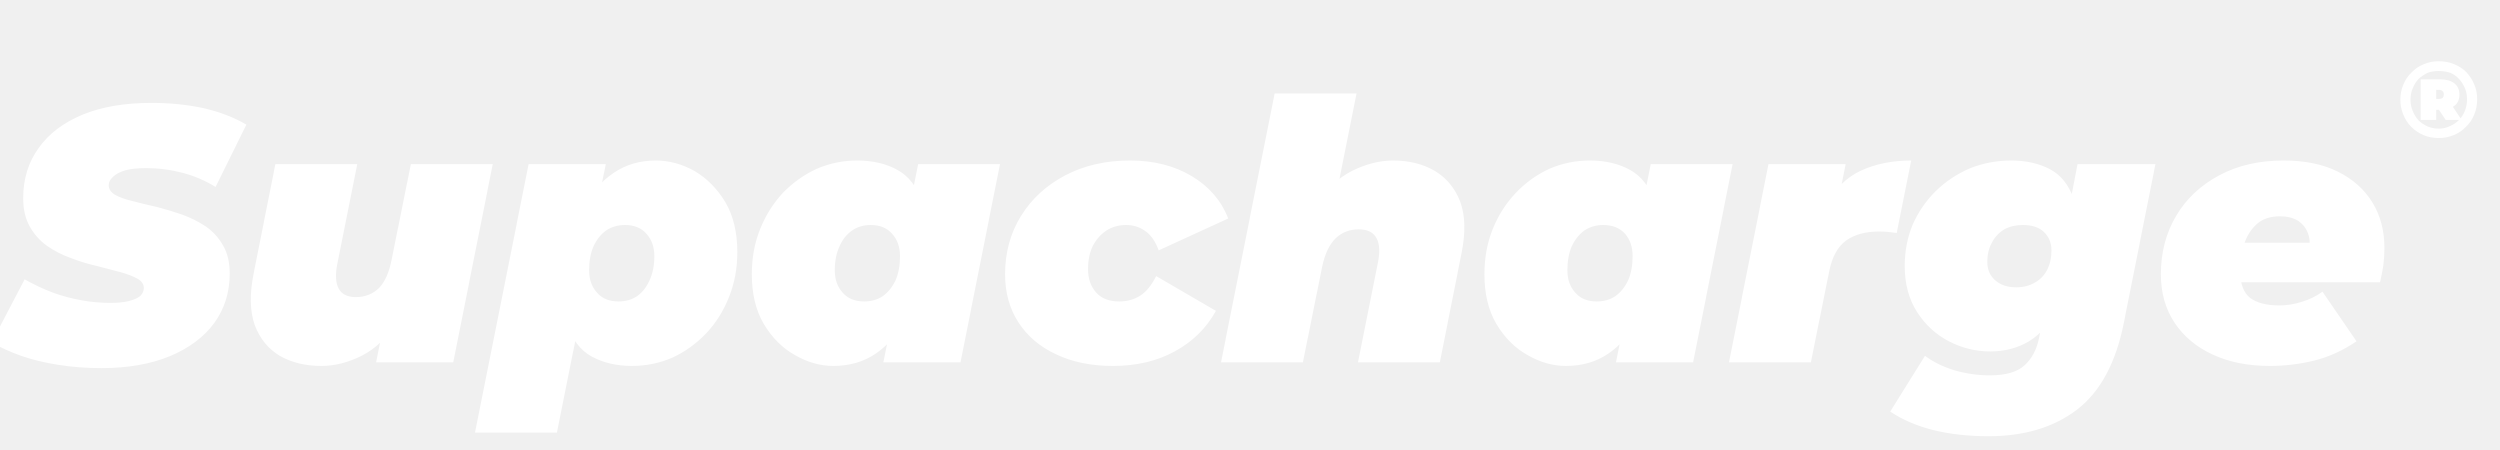
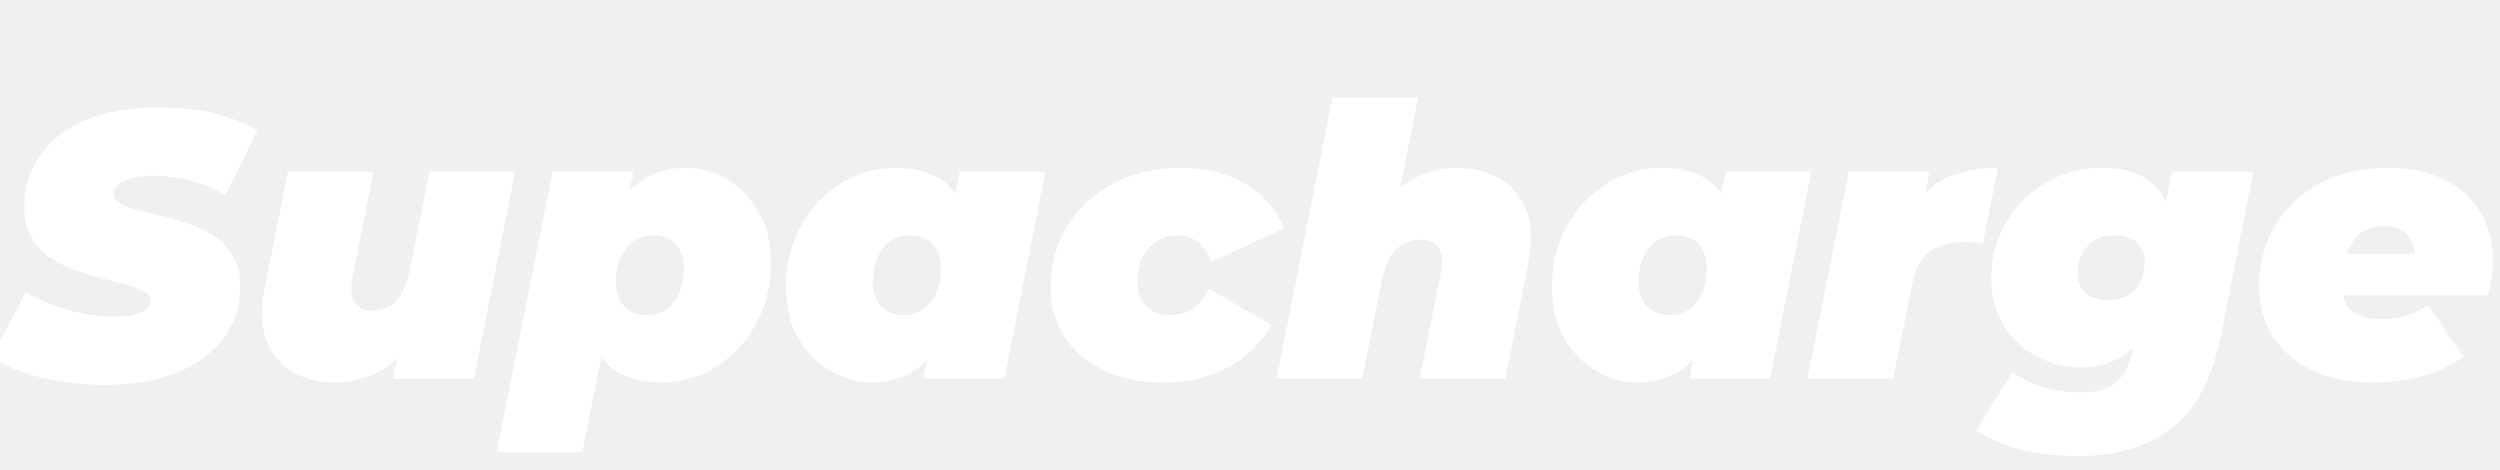
- <svg xmlns="http://www.w3.org/2000/svg" viewBox="0 0 690 124" width="690" height="124" role="img" aria-label="Supacharge">
-   <path fill="#FFFFFF" d="M28 101.6Q21.8 101.6 16.1 100.7Q10.4 99.8 5.8 98.2Q1.1 96.5 -2.3 94.5L6.8 77.1Q10.7 79.3 14.7 80.8Q18.6 82.2 22.6 82.9Q26.5 83.6 30.4 83.6Q33.5 83.6 35.5 83.1Q37.6 82.6 38.7 81.7Q39.7 80.7 39.7 79.5Q39.7 77.9 37.9 76.9Q36.1 75.9 33.2 75.1Q30.2 74.3 26.7 73.4Q23.1 72.6 19.5 71.2Q15.9 69.9 12.9 67.8Q10 65.7 8.2 62.5Q6.4 59.3 6.4 54.7Q6.4 46.7 10.7 40.8Q14.9 34.9 22.9 31.6Q30.8 28.4 41.8 28.4Q49.6 28.4 56.4 29.9Q63.1 31.5 68 34.4L59.5 51.6Q55.3 49 50.4 47.7Q45.4 46.4 40.3 46.4Q36.9 46.4 34.6 47Q32.3 47.7 31.2 48.8Q30 49.9 30 51.1Q30 52.7 31.8 53.8Q33.6 54.8 36.6 55.5Q39.6 56.3 43.2 57.1Q46.7 58 50.2 59.2Q53.8 60.5 56.8 62.5Q59.8 64.6 61.6 67.8Q63.4 70.9 63.4 75.5Q63.4 83.3 59.1 89.2Q54.8 95 46.9 98.3Q38.9 101.6 28 101.6Z M88.7 101Q82.1 101 77.2 98.2Q72.4 95.3 70.3 89.7Q68.3 84 70 75.5L76 45.3H98.6L93.1 72.8Q92.2 77.3 93.5 79.7Q94.8 82 98.2 82Q102 82 104.6 79.5Q107.1 76.9 108.1 71.6L113.4 45.3H136L125.1 100H103.8L106.9 84.7L109.5 88.9Q105.6 95.2 100 98.1Q94.3 101 88.7 101Z M174.4 101Q168.1 101 163.3 98.4Q158.6 95.8 156.6 89.6Q154.5 83.4 156.2 72.7Q157.7 63.8 161 57.4Q164.3 51.1 169.4 47.7Q174.4 44.3 181 44.3Q186.5 44.3 191.7 47.2Q196.8 50.2 200.2 55.8Q203.5 61.4 203.5 69.6Q203.5 76.3 201.2 82Q198.9 87.8 194.9 92Q190.8 96.3 185.6 98.7Q180.3 101 174.4 101ZM131.1 119.4 145.9 45.3H167.2L165.7 52.7L162 72.7L159.1 92.5L153.7 119.4ZM170.7 83.2Q173.7 83.2 175.9 81.7Q178.1 80.1 179.3 77.3Q180.6 74.5 180.6 70.7Q180.6 66.9 178.4 64.5Q176.3 62.1 172.5 62.1Q169.6 62.1 167.3 63.6Q165.1 65.2 163.8 68Q162.6 70.8 162.6 74.6Q162.6 78.4 164.8 80.8Q166.9 83.2 170.7 83.2Z M230 101Q224.6 101 219.4 98Q214.2 95.1 210.8 89.4Q207.5 83.8 207.5 75.7Q207.5 68.9 209.8 63.2Q212.1 57.5 216.1 53.2Q220.2 49 225.4 46.6Q230.7 44.3 236.6 44.3Q243 44.3 247.7 46.9Q252.4 49.5 254.4 55.6Q256.5 61.8 254.8 72.6Q253.4 81.4 250.1 87.8Q246.7 94.2 241.7 97.6Q236.7 101 230 101ZM238.5 83.2Q241.5 83.2 243.7 81.7Q245.9 80.1 247.2 77.3Q248.4 74.5 248.4 70.7Q248.4 66.9 246.2 64.5Q244.1 62.1 240.3 62.1Q237.4 62.1 235.2 63.6Q232.9 65.2 231.7 68Q230.4 70.8 230.4 74.6Q230.4 78.4 232.6 80.8Q234.7 83.2 238.5 83.2ZM243.8 100 245.3 92.6 249 72.6 251.9 52.8 253.4 45.3H276L265.1 100Z M307.2 101Q298.2 101 291.5 97.8Q284.8 94.7 281.1 89Q277.4 83.3 277.4 75.7Q277.4 66.7 281.8 59.6Q286.2 52.5 294 48.4Q301.8 44.3 311.9 44.3Q321.7 44.3 328.9 48.6Q336.1 52.9 339 60.3L319.8 69.1Q318.4 65.3 316 63.7Q313.7 62.1 310.8 62.1Q307.8 62.1 305.4 63.6Q303 65.2 301.6 67.9Q300.3 70.6 300.3 74.3Q300.3 78.2 302.5 80.7Q304.7 83.2 308.9 83.2Q312.2 83.2 314.7 81.6Q317.2 80 319.1 76.2L335.6 85.8Q331.6 93 324.2 97Q316.9 101 307.2 101Z M384.5 44.3Q391 44.3 395.9 47.1Q400.8 50 403 55.6Q405.1 61.3 403.4 69.8L397.4 100H374.8L380.3 72.5Q381.2 68 379.9 65.7Q378.6 63.3 375 63.3Q371.2 63.3 368.6 65.8Q366 68.4 364.9 73.7L359.6 100H337L351.8 25.8H374.4L367.5 60.4L363.5 56.4Q367.4 50.1 373.1 47.2Q378.9 44.3 384.5 44.3Z M432.2 101Q426.8 101 421.6 98Q416.4 95.1 413 89.4Q409.7 83.8 409.7 75.7Q409.7 68.9 412 63.2Q414.3 57.5 418.4 53.2Q422.4 49 427.6 46.6Q432.9 44.3 438.8 44.3Q445.2 44.3 449.9 46.9Q454.6 49.5 456.6 55.6Q458.7 61.8 457 72.6Q455.6 81.4 452.2 87.8Q448.9 94.2 443.9 97.6Q438.9 101 432.2 101ZM440.7 83.2Q443.7 83.2 445.9 81.7Q448.1 80.1 449.4 77.3Q450.6 74.5 450.6 70.7Q450.6 66.9 448.5 64.5Q446.3 62.1 442.5 62.1Q439.6 62.1 437.3 63.6Q435.1 65.2 433.8 68Q432.6 70.8 432.6 74.6Q432.6 78.4 434.8 80.8Q436.9 83.2 440.7 83.2ZM446 100 447.5 92.6 451.2 72.6 454.1 52.8 455.6 45.3H478.2L467.3 100Z M477.2 100 488.1 45.3H509.4L506.3 60.8L504.2 56.4Q507.6 49.9 513.6 47.1Q519.7 44.3 527.5 44.3L523.5 64.3Q522.1 64.1 521 64Q519.8 63.9 518.6 63.9Q513 63.9 509.5 66.4Q506.1 68.9 504.9 74.7L499.8 100Z M548.8 120.4Q540.5 120.4 533.6 118.7Q526.8 117 521.7 113.6L531.3 98.2Q534.6 100.7 539.4 102.2Q544.3 103.6 549.2 103.6Q555.8 103.6 558.8 100.8Q561.8 98.1 562.8 93.2L564.2 86.2L568.3 70.6L571.8 53.6L573.4 45.3H594.9L586.2 89Q582.9 105.7 573.2 113.1Q563.6 120.4 548.8 120.4ZM549.3 97Q543.3 97 537.9 94.2Q532.5 91.4 529.1 86.1Q525.7 80.8 525.7 73.4Q525.7 67.3 527.9 62Q530.2 56.8 534.2 52.8Q538.3 48.8 543.6 46.5Q549 44.3 555.1 44.3Q561.2 44.3 565.8 46.7Q570.3 49.1 572.3 54.8Q574.3 60.6 572.6 70.6Q571.1 79.6 567.9 85.4Q564.7 91.3 560 94.2Q555.3 97 549.3 97ZM556.5 79.3Q559.4 79.3 561.6 78Q563.8 76.8 565 74.5Q566.2 72.2 566.2 69.1Q566.2 66 564.1 64Q562.1 62.1 558.3 62.1Q555.4 62.1 553.2 63.3Q551 64.6 549.8 66.9Q548.5 69.2 548.5 72.3Q548.5 75.4 550.6 77.3Q552.8 79.3 556.5 79.3Z M626.5 101Q617.5 101 610.8 97.9Q604 94.8 600.2 89.1Q596.4 83.4 596.4 75.7Q596.4 66.7 600.6 59.6Q604.8 52.5 612.5 48.4Q620.1 44.3 630.3 44.3Q639.1 44.3 645.3 47.4Q651.5 50.5 654.8 55.9Q658.1 61.3 658.1 68.4Q658.1 70.9 657.8 73.3Q657.4 75.7 656.9 77.9H614.4L616.5 67H646.5L637.1 69.9Q637.9 66.7 637 64.4Q636.2 62.2 634.2 60.9Q632.2 59.7 629.3 59.7Q625.2 59.7 622.8 61.9Q620.4 64.1 619.3 67.6Q618.3 71.1 618.3 74.9Q618.3 80 621 82.2Q623.8 84.3 629.1 84.3Q632.2 84.3 635.3 83.3Q638.4 82.4 641 80.5L650.4 94.2Q644.8 98 638.8 99.5Q632.7 101 626.5 101Z M673.1 38.1Q670.8 38.1 668.9 37.3Q667 36.5 665.5 35Q664.1 33.6 663.3 31.6Q662.5 29.7 662.5 27.5Q662.5 25.3 663.3 23.4Q664.1 21.4 665.6 20Q667 18.5 669 17.7Q670.9 16.9 673.1 16.9Q675.4 16.9 677.3 17.7Q679.3 18.5 680.7 19.9Q682.1 21.4 682.9 23.3Q683.7 25.2 683.7 27.4Q683.7 29.7 682.9 31.6Q682.1 33.6 680.6 35Q679.2 36.5 677.2 37.3Q675.3 38.1 673.1 38.1ZM675 33.1 672.2 28.9H676.6L679.4 33.1ZM673.1 35.5Q674.8 35.5 676.2 34.8Q677.6 34.2 678.7 33.1Q679.7 32.1 680.3 30.6Q680.9 29.1 680.9 27.4Q680.9 25.7 680.3 24.3Q679.7 22.9 678.7 21.8Q677.7 20.7 676.3 20.1Q674.8 19.6 673.1 19.6Q671.4 19.6 670 20.1Q668.6 20.8 667.5 21.8Q666.5 22.9 665.9 24.4Q665.3 25.8 665.3 27.5Q665.3 29.2 665.9 30.6Q666.5 32.1 667.5 33.2Q668.5 34.2 670 34.9Q671.4 35.5 673.1 35.5ZM668.1 33.1V21.9H673.5Q676 21.9 677.4 23Q678.8 24.1 678.8 26.1Q678.8 28.2 677.4 29.2Q676 30.3 673.5 30.3H672.4V33.1ZM672.4 27.3H673.2Q673.8 27.3 674.2 27Q674.5 26.6 674.5 26.1Q674.5 25.5 674.2 25.2Q673.8 24.8 673.2 24.8H672.4Z" />
+ <svg xmlns="http://www.w3.org/2000/svg" viewBox="0 0 660 124" width="660" height="124" role="img" aria-label="Supacharge">
+   <path fill="#FFFFFF" d="M28 101.6Q21.8 101.6 16.1 100.7Q10.4 99.8 5.8 98.2Q1.1 96.5 -2.3 94.5L6.8 77.1Q10.7 79.3 14.7 80.8Q18.6 82.2 22.6 82.9Q26.5 83.6 30.4 83.6Q33.5 83.6 35.5 83.1Q37.6 82.6 38.7 81.7Q39.7 80.7 39.7 79.5Q39.7 77.9 37.9 76.9Q36.1 75.9 33.2 75.1Q30.2 74.3 26.7 73.4Q23.1 72.6 19.5 71.2Q15.9 69.9 12.9 67.8Q10 65.7 8.2 62.5Q6.4 59.3 6.4 54.7Q6.4 46.7 10.7 40.8Q14.9 34.9 22.9 31.6Q30.8 28.4 41.8 28.4Q49.6 28.4 56.4 29.9Q63.1 31.5 68 34.4L59.5 51.6Q55.3 49 50.4 47.7Q45.4 46.4 40.3 46.4Q36.9 46.4 34.6 47Q32.3 47.7 31.2 48.8Q30 49.9 30 51.1Q30 52.7 31.8 53.8Q33.6 54.8 36.6 55.5Q39.6 56.3 43.2 57.1Q46.7 58 50.2 59.2Q53.8 60.5 56.8 62.5Q59.8 64.6 61.6 67.8Q63.4 70.9 63.4 75.5Q63.4 83.3 59.1 89.2Q54.8 95 46.9 98.3Q38.9 101.6 28 101.6Z M88.7 101Q82.1 101 77.2 98.2Q72.4 95.3 70.3 89.7Q68.3 84 70 75.5L76 45.3H98.6L93.1 72.8Q92.2 77.3 93.5 79.7Q94.8 82 98.2 82Q102 82 104.6 79.5Q107.1 76.9 108.1 71.6L113.4 45.3H136L125.1 100H103.8L106.9 84.7L109.5 88.9Q105.6 95.2 100 98.1Q94.3 101 88.7 101Z M174.4 101Q168.1 101 163.3 98.4Q158.6 95.8 156.6 89.6Q154.5 83.4 156.2 72.7Q157.7 63.8 161 57.4Q164.3 51.1 169.4 47.7Q174.4 44.3 181 44.3Q186.5 44.3 191.7 47.2Q196.8 50.2 200.2 55.8Q203.5 61.4 203.5 69.6Q203.5 76.3 201.2 82Q198.9 87.8 194.9 92Q190.8 96.3 185.6 98.7Q180.3 101 174.4 101ZM131.1 119.4 145.9 45.3H167.2L165.7 52.7L162 72.7L159.1 92.5L153.7 119.4ZM170.7 83.2Q173.7 83.2 175.9 81.7Q178.1 80.1 179.3 77.3Q180.6 74.5 180.6 70.7Q180.6 66.9 178.4 64.5Q176.3 62.1 172.5 62.1Q169.6 62.1 167.3 63.6Q165.1 65.2 163.8 68Q162.6 70.8 162.6 74.6Q162.6 78.4 164.8 80.8Q166.9 83.2 170.7 83.2Z M230 101Q224.6 101 219.4 98Q214.2 95.1 210.8 89.4Q207.5 83.8 207.5 75.7Q207.5 68.9 209.8 63.2Q212.1 57.5 216.1 53.2Q220.2 49 225.4 46.6Q230.7 44.3 236.6 44.3Q243 44.3 247.7 46.9Q252.4 49.5 254.4 55.6Q256.5 61.8 254.8 72.6Q253.4 81.4 250.1 87.8Q246.7 94.2 241.7 97.6Q236.7 101 230 101ZM238.5 83.2Q241.5 83.2 243.7 81.7Q245.9 80.1 247.2 77.3Q248.4 74.5 248.4 70.7Q248.4 66.9 246.2 64.5Q244.1 62.1 240.3 62.1Q237.4 62.1 235.2 63.6Q232.9 65.2 231.7 68Q230.4 70.8 230.4 74.6Q230.4 78.4 232.6 80.8Q234.7 83.2 238.5 83.2ZM243.8 100 245.3 92.6 249 72.6 251.9 52.8 253.4 45.3H276L265.1 100Z M307.2 101Q298.2 101 291.5 97.8Q284.8 94.7 281.1 89Q277.4 83.3 277.4 75.7Q277.4 66.7 281.8 59.6Q286.2 52.5 294 48.4Q301.8 44.3 311.9 44.3Q321.7 44.3 328.9 48.6Q336.1 52.9 339 60.3L319.8 69.1Q318.4 65.3 316 63.7Q313.7 62.1 310.8 62.1Q307.8 62.1 305.4 63.6Q303 65.2 301.6 67.9Q300.3 70.6 300.3 74.3Q300.3 78.2 302.5 80.7Q304.7 83.2 308.9 83.2Q312.2 83.2 314.7 81.6Q317.2 80 319.1 76.2L335.6 85.8Q331.6 93 324.2 97Q316.9 101 307.2 101Z M384.5 44.3Q391 44.3 395.9 47.1Q400.8 50 403 55.6Q405.1 61.3 403.4 69.8L397.4 100H374.8L380.3 72.5Q381.2 68 379.9 65.7Q378.6 63.3 375 63.3Q371.2 63.3 368.6 65.8Q366 68.4 364.9 73.7L359.6 100H337L351.8 25.8H374.4L367.5 60.4L363.5 56.4Q367.4 50.1 373.1 47.2Q378.9 44.3 384.5 44.3Z M432.2 101Q426.8 101 421.6 98Q416.4 95.1 413 89.4Q409.7 83.8 409.7 75.7Q409.7 68.9 412 63.2Q414.3 57.5 418.4 53.2Q422.4 49 427.6 46.6Q432.9 44.3 438.8 44.3Q445.2 44.3 449.9 46.9Q454.6 49.5 456.6 55.6Q458.7 61.8 457 72.6Q455.6 81.4 452.2 87.8Q448.9 94.2 443.9 97.6Q438.9 101 432.2 101ZM440.7 83.2Q443.7 83.2 445.9 81.7Q448.1 80.1 449.4 77.3Q450.6 74.5 450.6 70.7Q450.6 66.9 448.5 64.5Q446.3 62.1 442.5 62.1Q439.6 62.1 437.3 63.6Q435.1 65.2 433.8 68Q432.6 70.8 432.6 74.6Q432.6 78.4 434.8 80.8Q436.9 83.2 440.7 83.2ZM446 100 447.5 92.6 451.2 72.6 454.1 52.8 455.6 45.3H478.2L467.3 100Z M477.2 100 488.1 45.3H509.4L506.3 60.8L504.2 56.4Q507.6 49.9 513.6 47.1Q519.7 44.3 527.5 44.3L523.5 64.3Q522.1 64.1 521 64Q519.8 63.9 518.6 63.9Q513 63.9 509.5 66.4Q506.1 68.9 504.9 74.7L499.8 100Z M548.8 120.4Q540.5 120.4 533.6 118.7Q526.8 117 521.7 113.6L531.3 98.2Q534.6 100.7 539.4 102.2Q544.3 103.6 549.2 103.6Q555.8 103.6 558.8 100.8Q561.8 98.1 562.8 93.2L564.2 86.2L568.3 70.6L571.8 53.6L573.4 45.3H594.9L586.2 89Q582.9 105.7 573.2 113.1Q563.6 120.4 548.8 120.4ZM549.3 97Q543.3 97 537.9 94.2Q532.5 91.4 529.1 86.1Q525.7 80.8 525.7 73.4Q525.7 67.3 527.9 62Q530.2 56.8 534.2 52.8Q538.3 48.8 543.6 46.5Q549 44.3 555.1 44.3Q561.2 44.3 565.8 46.7Q570.3 49.1 572.3 54.8Q574.3 60.6 572.6 70.6Q571.1 79.6 567.9 85.4Q564.7 91.3 560 94.2Q555.3 97 549.3 97ZM556.5 79.3Q559.4 79.3 561.6 78Q563.8 76.8 565 74.5Q566.2 72.2 566.2 69.1Q566.2 66 564.1 64Q562.1 62.1 558.3 62.1Q555.4 62.1 553.2 63.3Q551 64.6 549.8 66.9Q548.5 69.2 548.5 72.3Q548.5 75.4 550.6 77.3Q552.8 79.3 556.5 79.3Z M626.5 101Q617.5 101 610.8 97.9Q604 94.8 600.2 89.1Q596.4 83.4 596.4 75.7Q596.4 66.7 600.6 59.6Q604.8 52.5 612.5 48.4Q620.1 44.3 630.3 44.3Q639.1 44.3 645.3 47.4Q651.5 50.5 654.8 55.9Q658.1 61.3 658.1 68.4Q658.1 70.9 657.8 73.3Q657.4 75.7 656.9 77.9H614.4L616.5 67H646.5L637.1 69.9Q637.9 66.7 637 64.4Q636.2 62.2 634.2 60.9Q632.2 59.7 629.3 59.7Q625.2 59.7 622.8 61.9Q620.4 64.1 619.3 67.6Q618.3 71.1 618.3 74.9Q618.3 80 621 82.2Q623.8 84.3 629.1 84.3Q632.2 84.3 635.3 83.3Q638.4 82.4 641 80.5L650.4 94.2Q644.8 98 638.8 99.5Q632.7 101 626.5 101Z" />
</svg>
